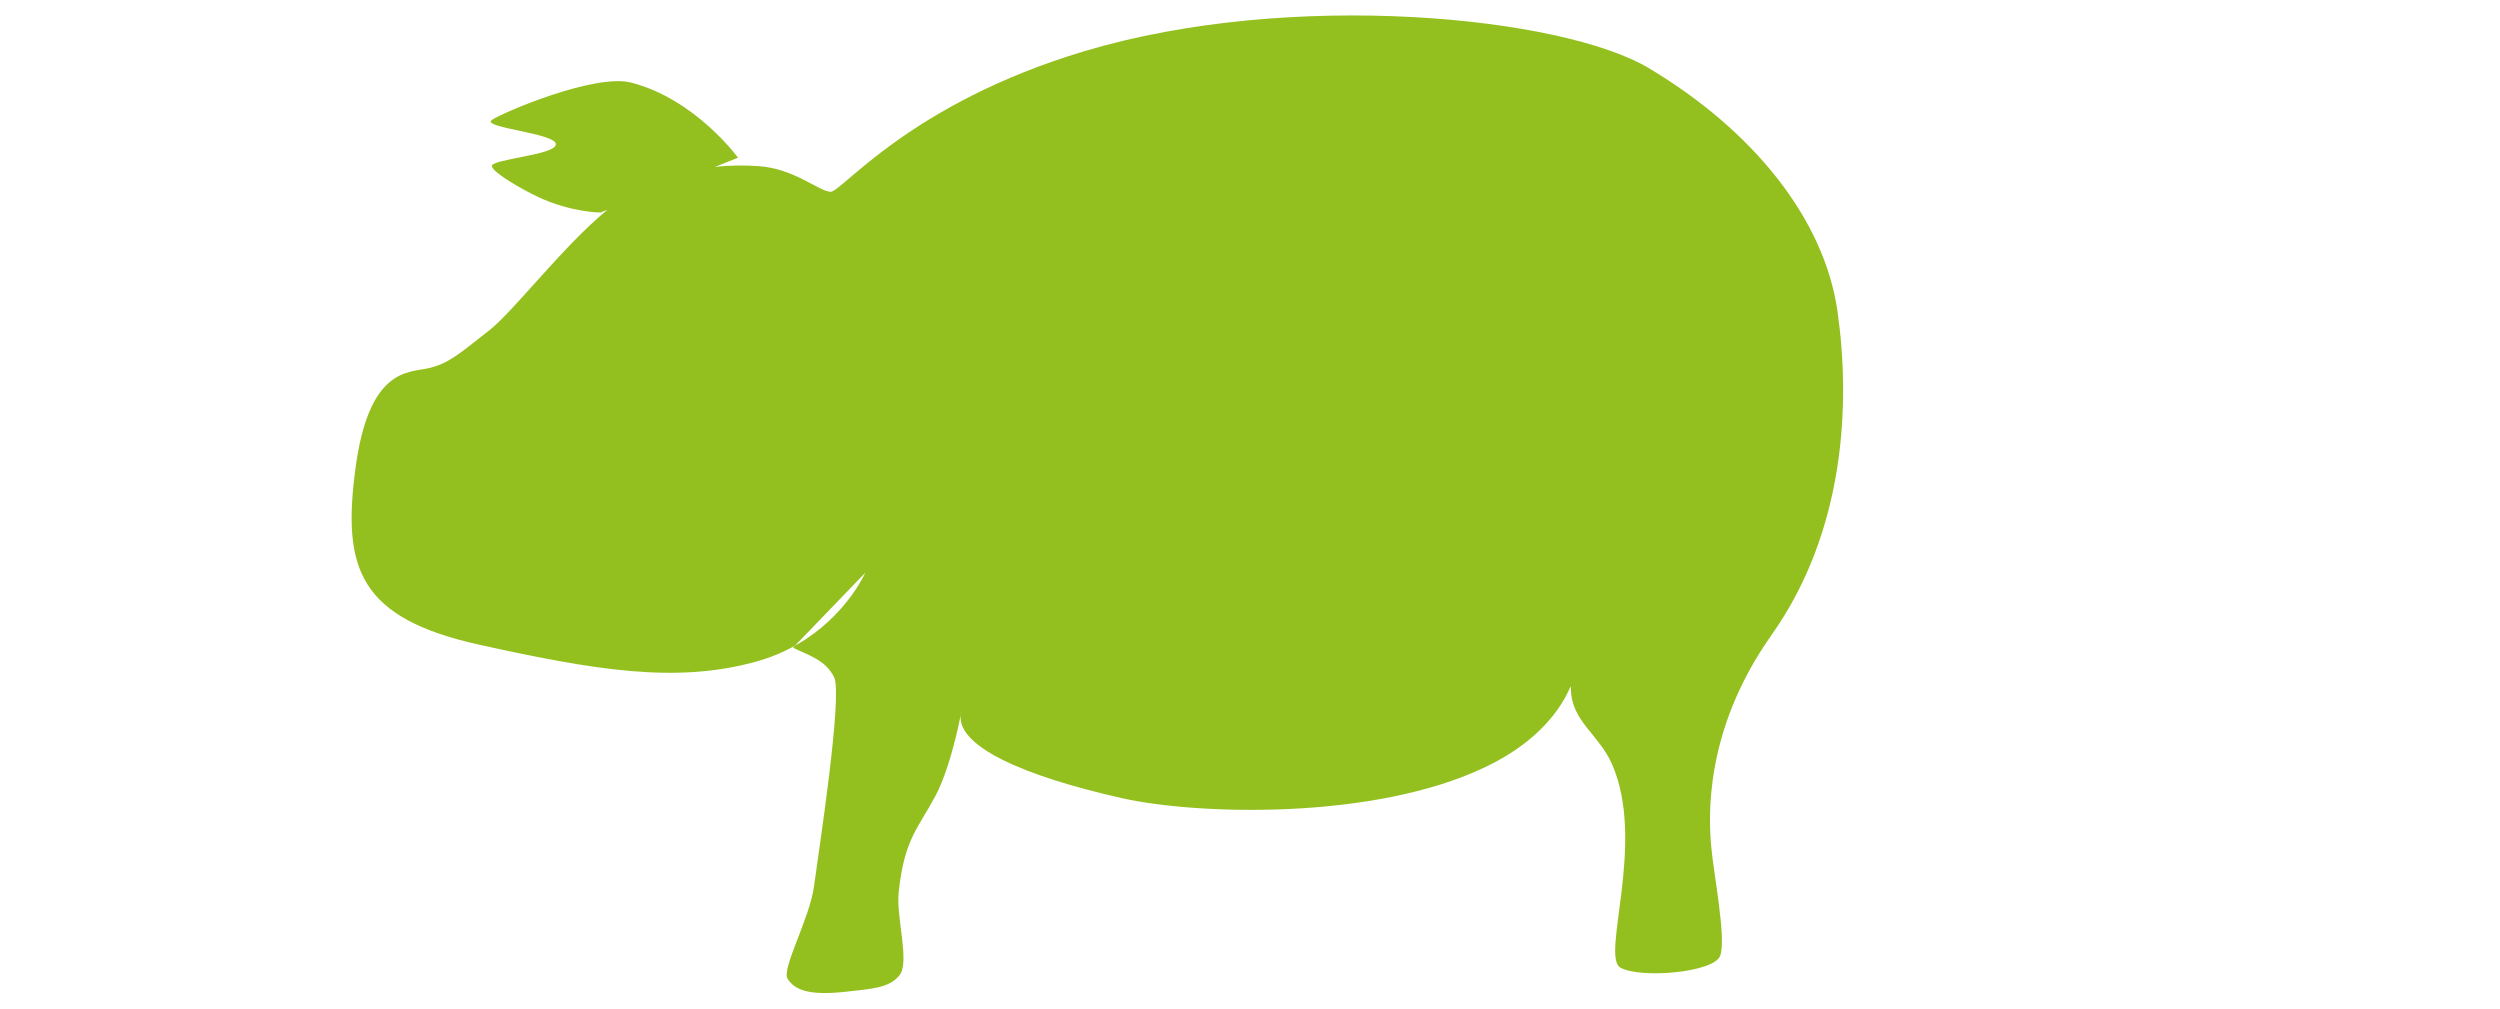
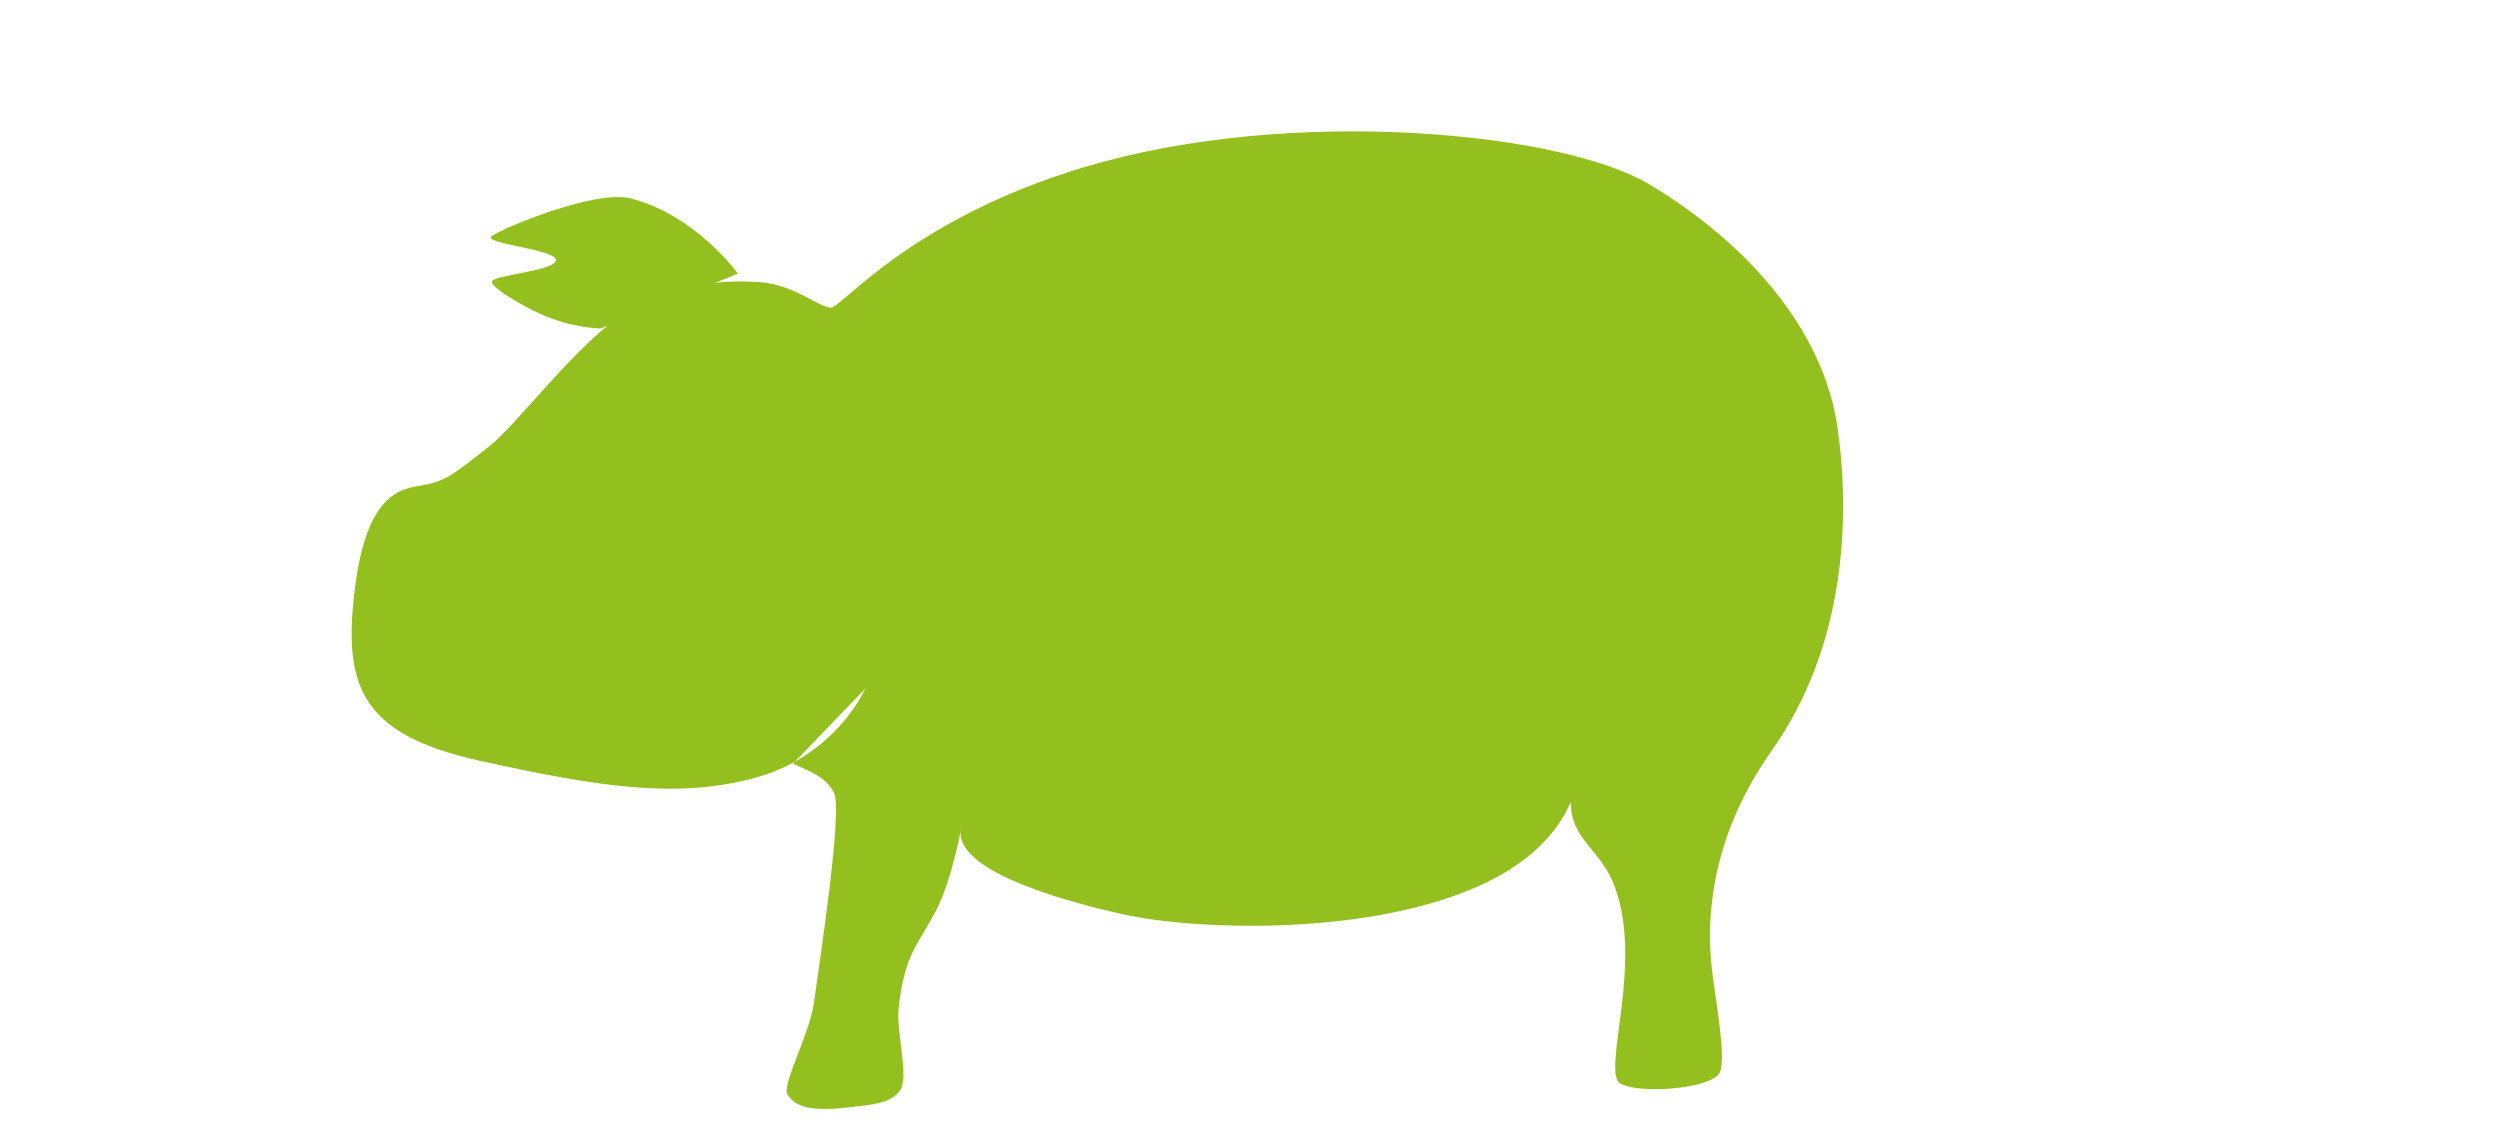
- <svg xmlns="http://www.w3.org/2000/svg" width="647px" height="261px" viewBox="0 0 647 261" version="1.1">
+ <svg xmlns="http://www.w3.org/2000/svg" width="647px" height="291px" viewBox="0 0 647 291" version="1.1">
  <defs />
  <g id="Page-1" stroke="none" stroke-width="1" fill="none" fill-rule="evenodd">
    <g id="Artboard" fill="#94C01F">
-       <g id="Group" transform="translate(91, 4)">
-         <path d="M66.189,50.299 C54.618,59.798 41.987,76.506 35.566,81.54 C27.499,87.868 24.934,90.164 19.749,91.319 C14.567,92.472 4.458,91.319 0.997,117.193 C-2.457,143.069 1.861,156.009 33.26,162.906 C63.036,169.45 83.959,172.972 104.702,167.222 C109.884,165.785 114.244,163.624 117.86,161.202 C128.715,153.924 132.931,144.222 132.931,144.222 L114.244,163.624 C117.948,165.498 122.56,166.647 124.864,171.248 C127.164,175.845 120.83,216.676 119.676,225.299 C118.524,233.926 111.133,246.781 112.86,249.364 C114.59,251.947 117.766,253.847 128.318,252.616 C134.37,251.906 139.264,251.756 141.858,248.302 C144.449,244.848 140.912,233.342 141.57,227.024 C143.01,213.225 146.465,210.636 151.074,202.009 C155.68,193.388 158.333,177.335 157.701,180.446 C155.956,189.005 173.824,196.834 199.464,202.587 C218.686,206.897 264.441,208.36 293.371,194.535 C313.827,184.762 315.557,171.262 315.557,174.121 C315.551,182.604 322.763,185.932 326.212,193.817 C335.069,214.084 323.189,243.558 328.371,246.432 C333.557,249.305 352.423,247.728 354.153,243.411 C355.883,239.098 352.428,221.851 351.85,214.949 C351.271,208.049 349.749,185.384 367.467,160.349 C386.415,133.584 388.001,100.72 384.541,76.57 C381.089,52.418 362.505,29.656 335.766,13.66 C313.357,0.252 243.254,-6.803 189.673,9.236 C144.549,22.741 126.87,45.636 123.991,45.636 C121.112,45.636 114.491,39.566 105.275,38.992 C101.666,38.769 98.023,38.734 94.02,39.202 L100,36.817 C100,36.817 89.003,21.643 72.299,17.364 C62.986,14.975 39.144,25.059 36.287,27.058 C33.428,29.048 52.863,30.466 52.863,33.322 C52.863,36.169 35.92,37.168 36.287,39.022 C36.657,40.87 44.944,45.428 48.293,46.994 C56.865,51 64.432,51 64.432,51 L66.189,50.299 Z" id="Combined-Shape" />
+       <g id="bg-color" transform="translate(91, 34)">
+         <path d="M66.189,50.299 L64.432,51 C64.432,51 56.865,51 48.293,46.994 C44.944,45.428 36.657,40.87 36.287,39.022 C35.92,37.168 52.863,36.169 52.863,33.322 C52.863,30.466 33.428,29.048 36.287,27.058 C39.144,25.059 62.986,14.975 72.299,17.364 C89.003,21.643 100,36.817 100,36.817 L94.02,39.202 C98.023,38.734 101.666,38.769 105.275,38.992 C114.491,39.566 121.112,45.636 123.991,45.636 C126.87,45.636 144.549,22.741 189.673,9.236 C243.254,-6.803 313.357,0.252 335.766,13.66 C362.505,29.656 381.089,52.418 384.541,76.57 C388.001,100.72 386.415,133.584 367.467,160.349 C349.749,185.384 351.271,208.049 351.85,214.949 C352.428,221.851 355.883,239.098 354.153,243.411 C352.423,247.728 333.557,249.305 328.371,246.432 C323.189,243.558 335.069,214.084 326.212,193.817 C322.763,185.932 315.551,182.604 315.557,174.121 C315.557,171.262 313.827,184.762 293.371,194.535 C264.441,208.36 218.686,206.897 199.464,202.587 C173.824,196.834 155.956,189.005 157.701,180.446 C158.333,177.335 155.68,193.388 151.074,202.009 C146.465,210.636 143.01,213.225 141.57,227.024 C140.912,233.342 144.449,244.848 141.858,248.302 C139.264,251.756 134.37,251.906 128.318,252.616 C117.766,253.847 114.59,251.947 112.86,249.364 C111.133,246.781 118.524,233.926 119.676,225.299 C120.83,216.676 127.164,175.845 124.864,171.248 C122.56,166.647 117.948,165.498 114.244,163.624 L132.931,144.222 C132.931,144.222 128.715,153.924 117.86,161.202 C114.244,163.624 109.884,165.785 104.702,167.222 C83.959,172.972 63.036,169.45 33.26,162.906 C1.861,156.009 -2.457,143.069 0.997,117.193 C4.458,91.319 14.567,92.472 19.749,91.319 C24.934,90.164 27.499,87.868 35.566,81.54 C41.987,76.506 54.618,59.798 66.189,50.299 Z" id="Combined-Shape" />
      </g>
    </g>
  </g>
</svg>
